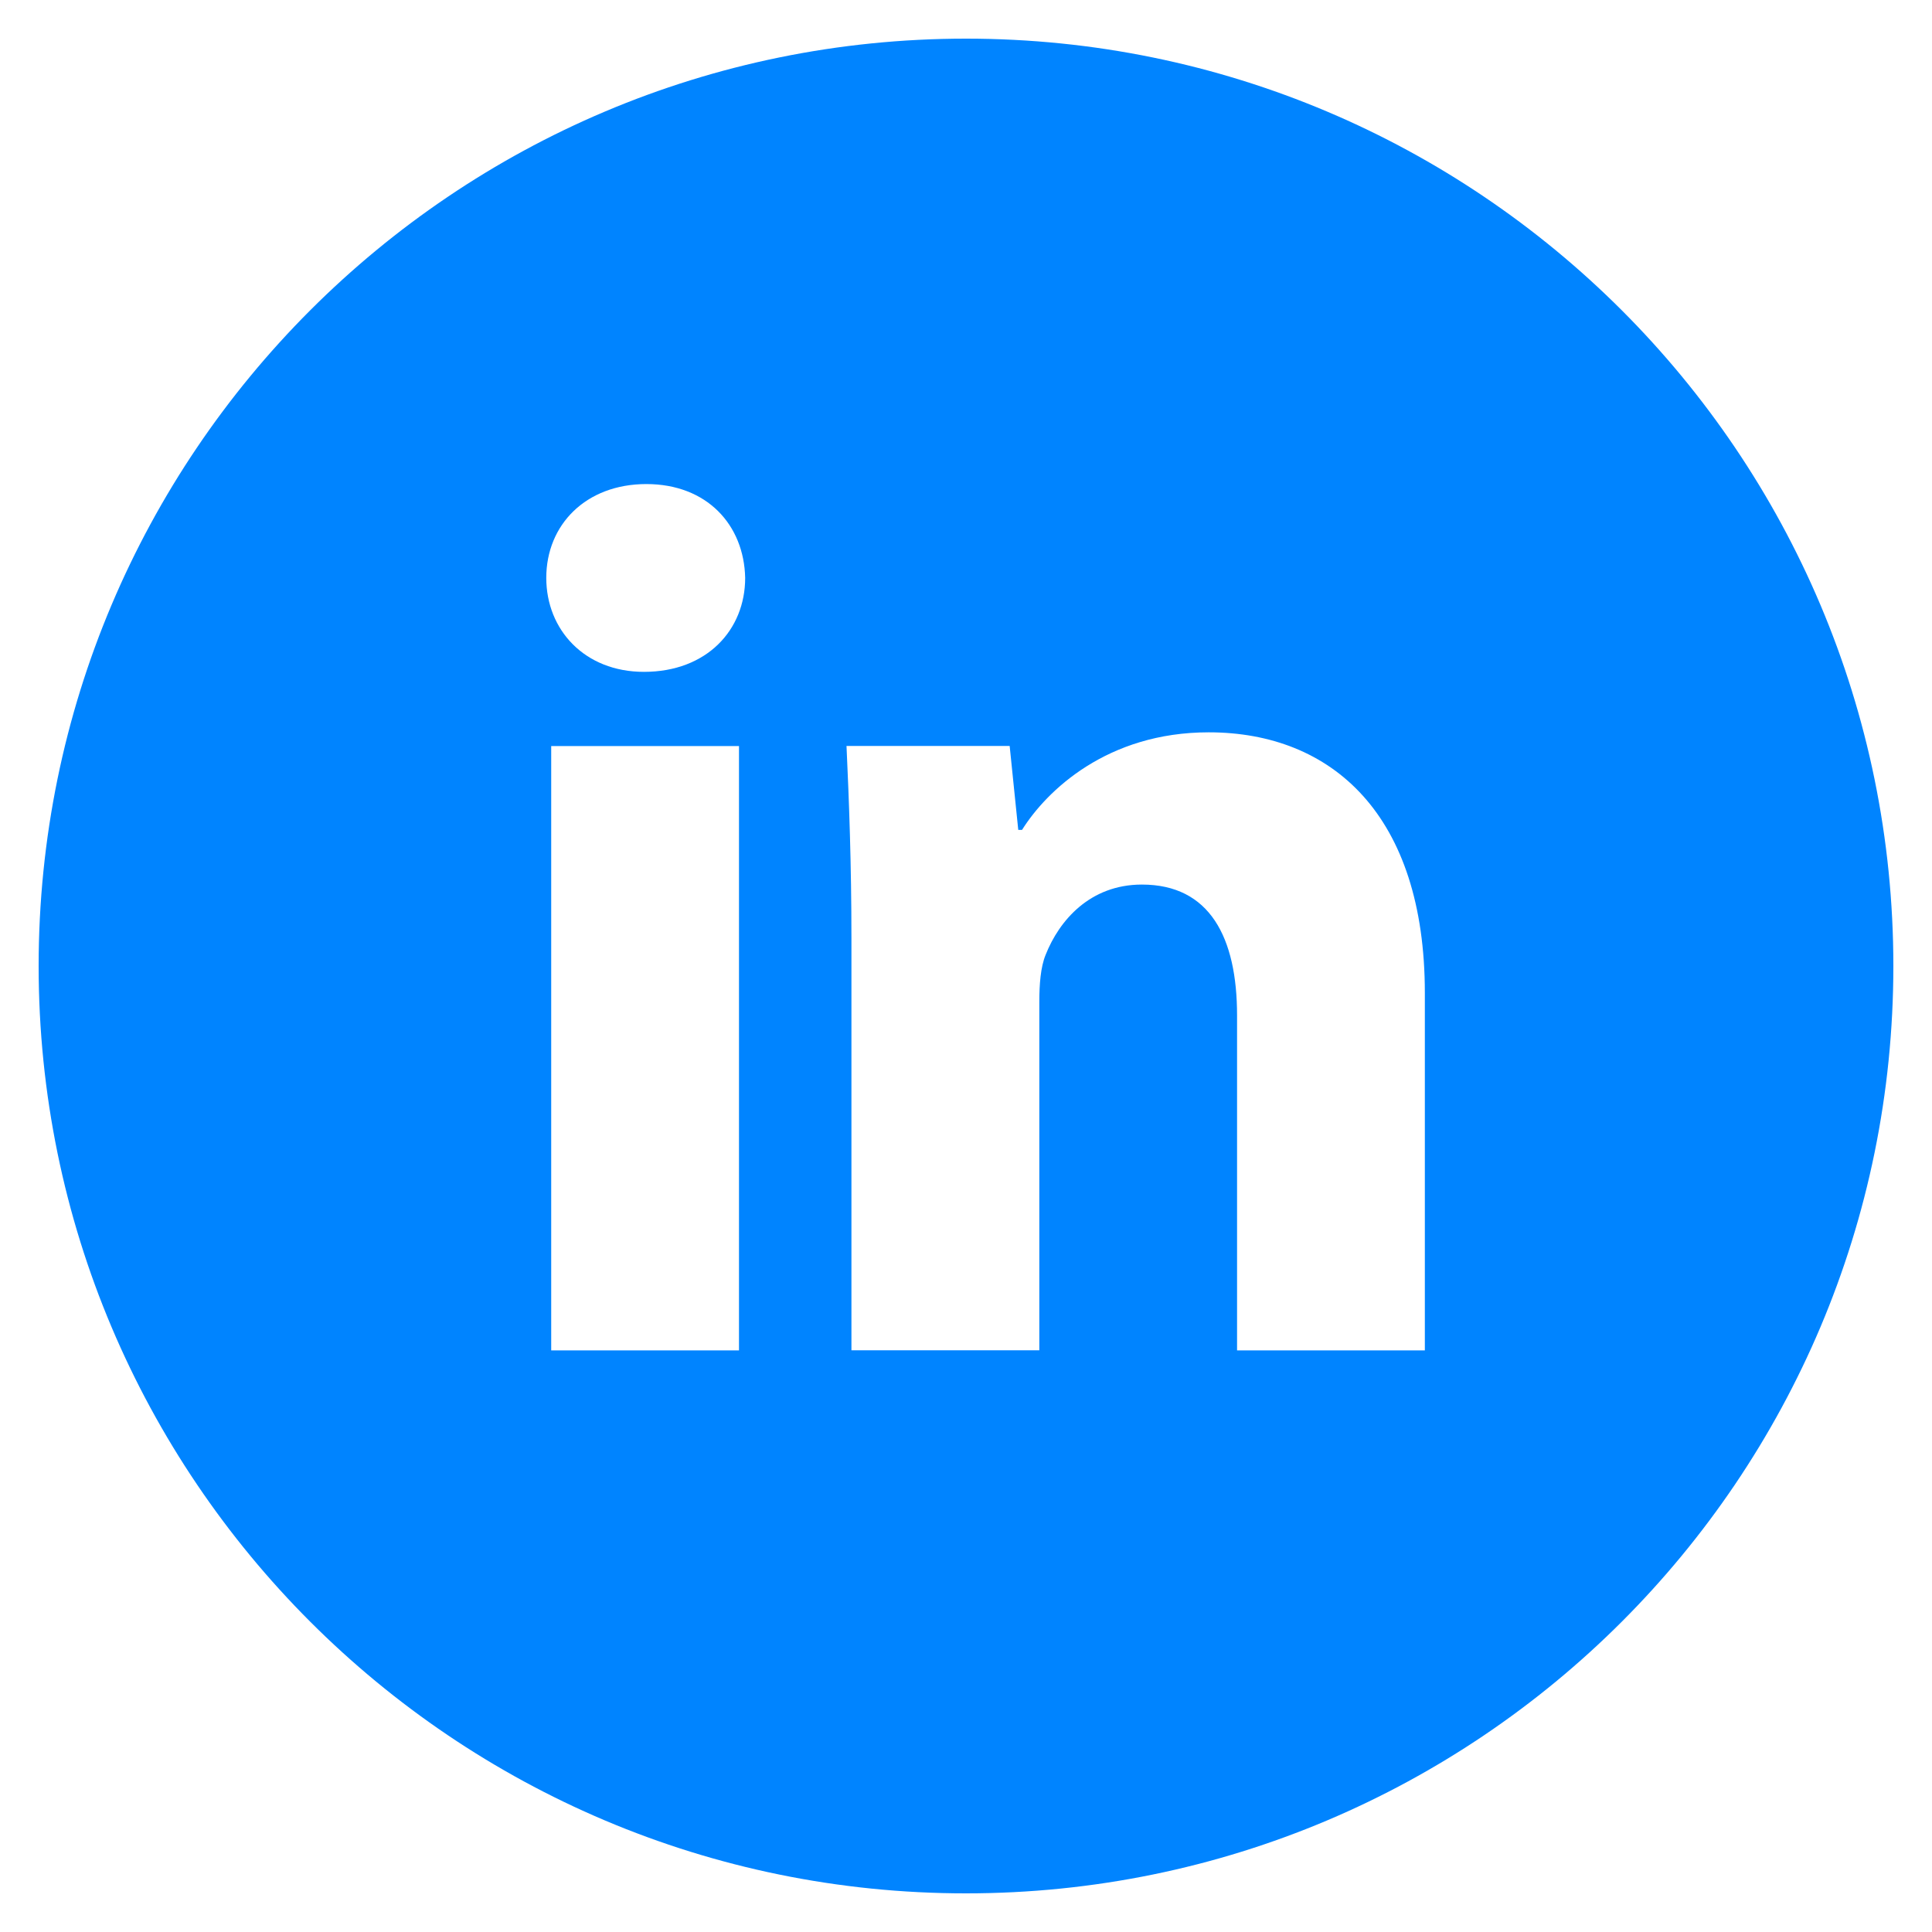
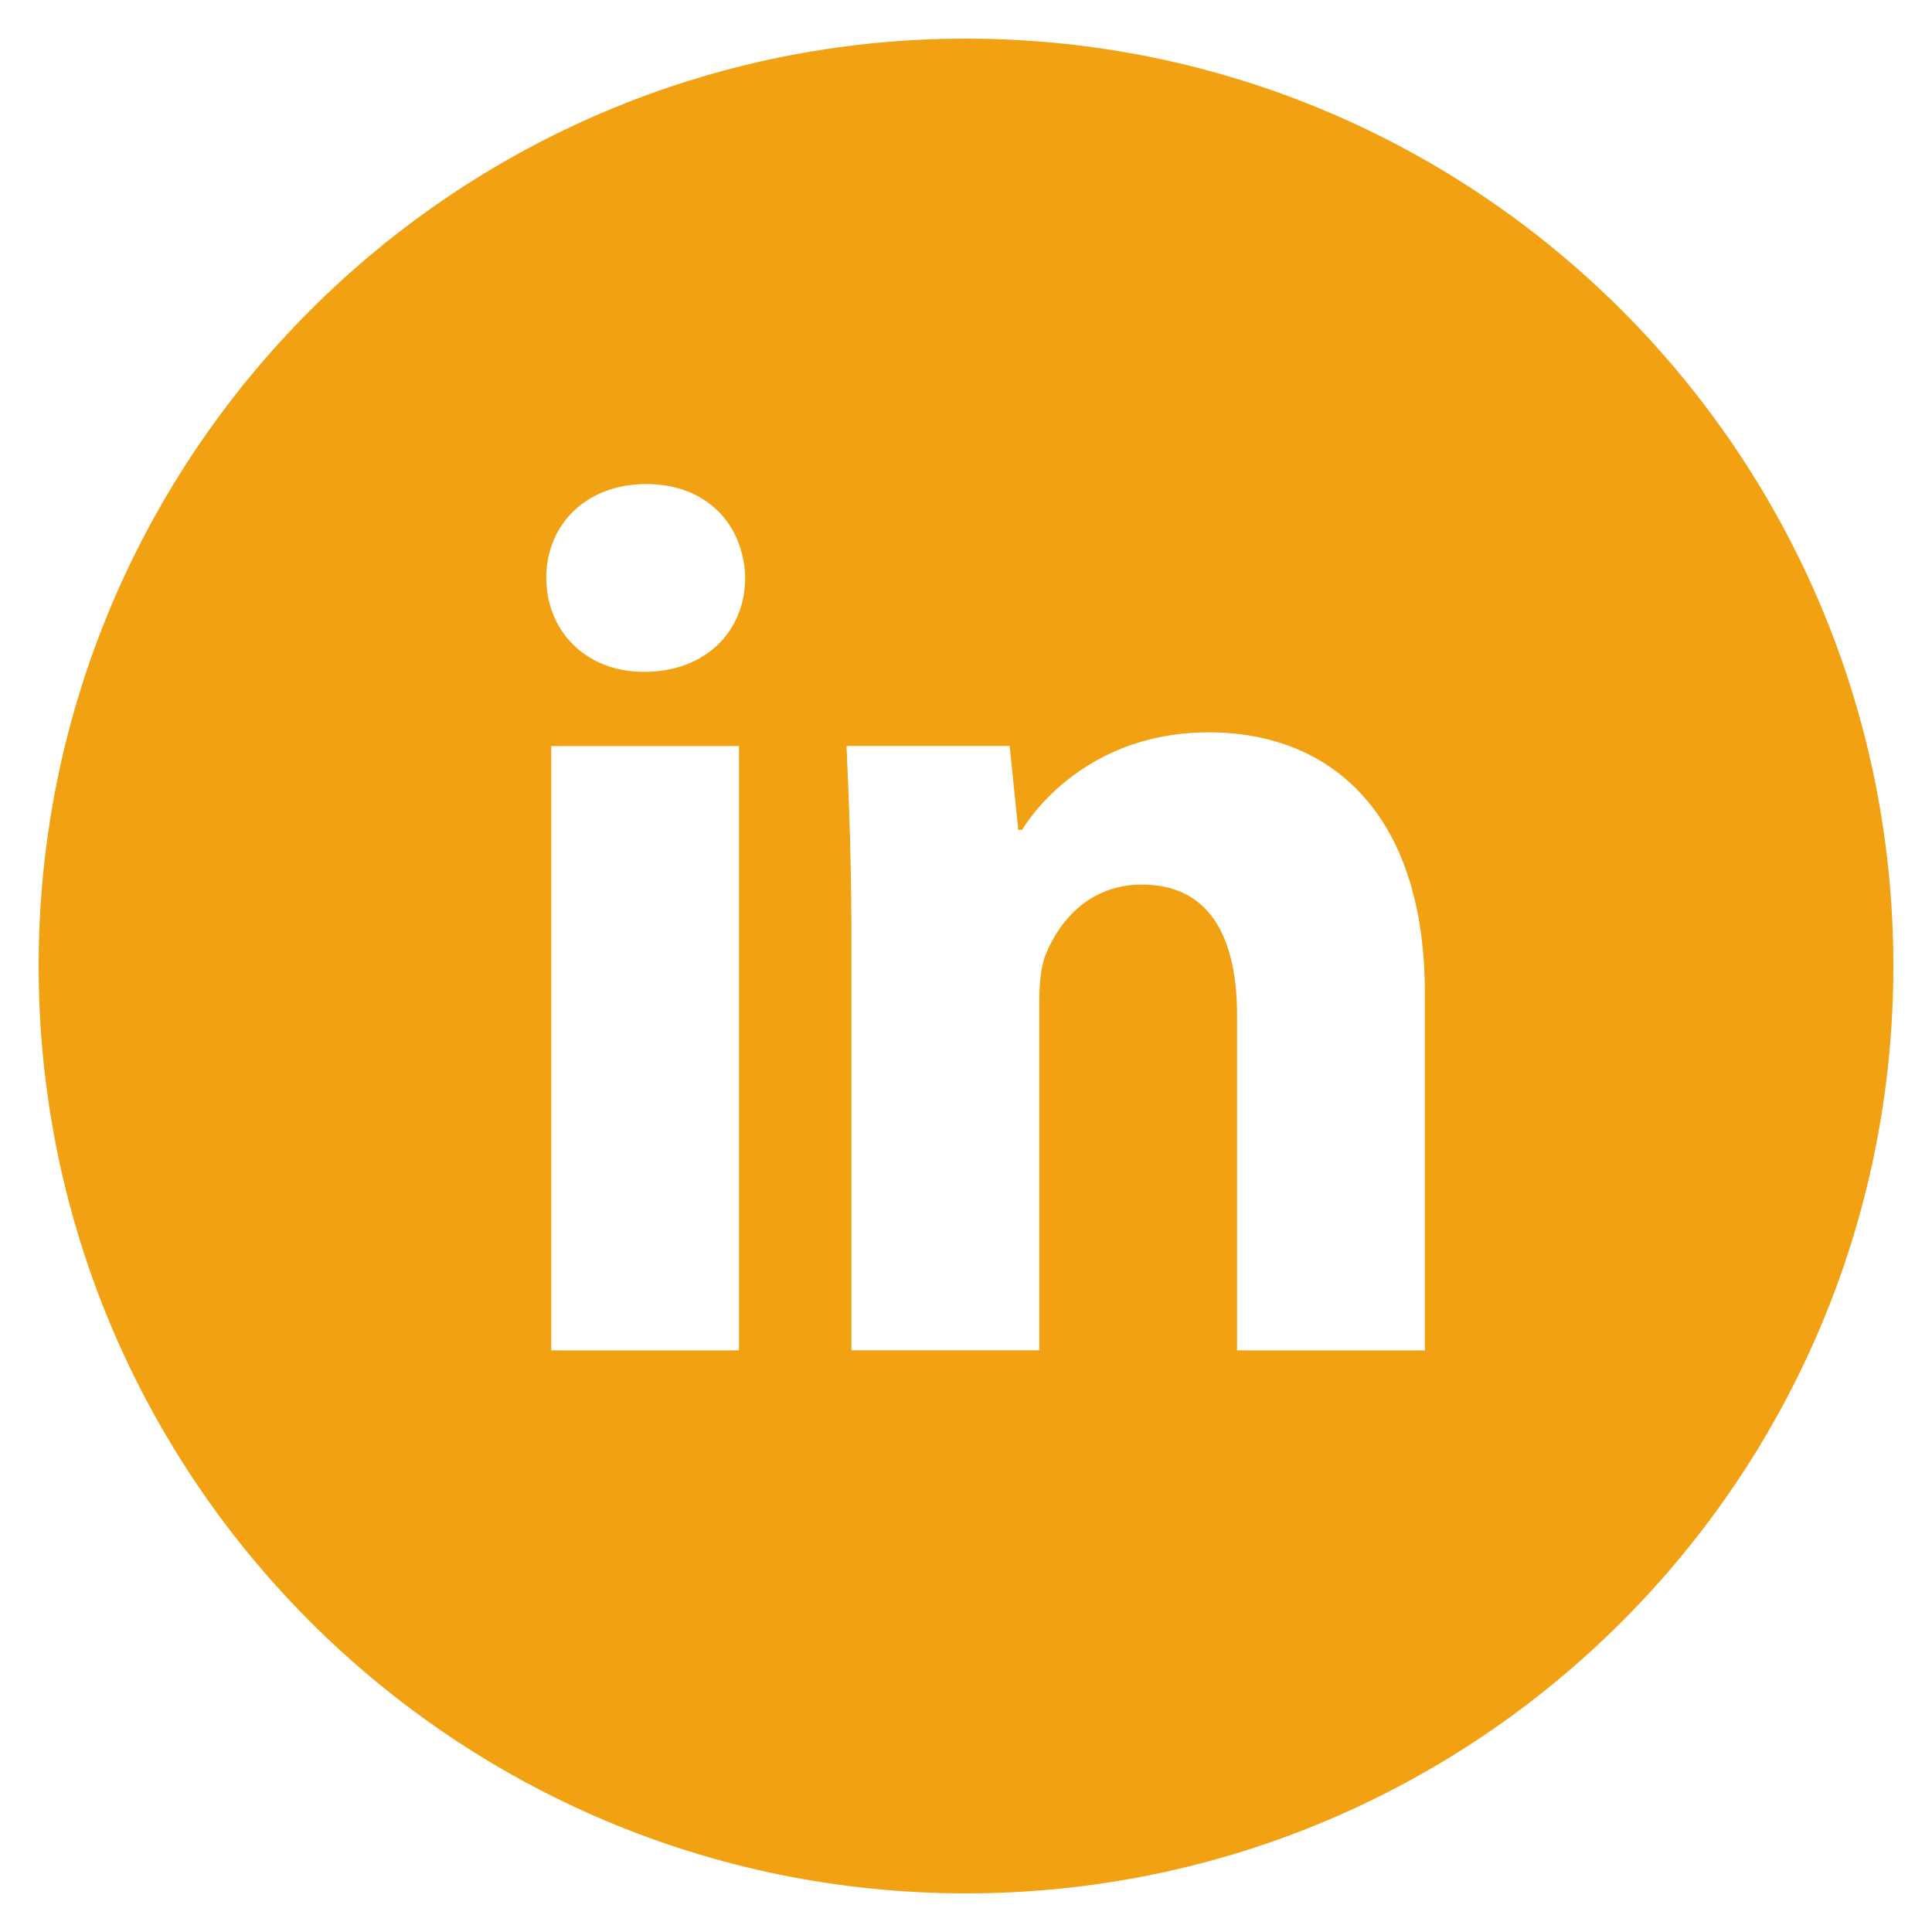
<svg xmlns="http://www.w3.org/2000/svg" width="20" height="20" preserveAspectRatio="xMidYMid meet" viewBox="0 0 20 20" style="-ms-transform: rotate(360deg); -webkit-transform: rotate(360deg); transform: rotate(360deg);">
-   <path d="M10 .4C4.698.4.4 4.698.4 10s4.298 9.6 9.6 9.6s9.6-4.298 9.6-9.6S15.302.4 10 .4zM7.65 13.979H5.706V7.723H7.65v6.256zm-.984-7.024c-.614 0-1.011-.435-1.011-.973c0-.549.409-.971 1.036-.971s1.011.422 1.023.971c0 .538-.396.973-1.048.973zm8.084 7.024h-1.944v-3.467c0-.807-.282-1.355-.985-1.355c-.537 0-.856.371-.997.728c-.052.127-.065.307-.065.486v3.607H8.814v-4.26c0-.781-.025-1.434-.051-1.996h1.689l.089.869h.039c.256-.408.883-1.01 1.932-1.01c1.279 0 2.238.857 2.238 2.699v3.699z" fill="#0084ff" />
+   <path d="M10 .4C4.698.4.4 4.698.4 10s4.298 9.6 9.6 9.6s9.6-4.298 9.6-9.6S15.302.4 10 .4zM7.65 13.979H5.706V7.723H7.65v6.256zm-.984-7.024c-.614 0-1.011-.435-1.011-.973c0-.549.409-.971 1.036-.971s1.011.422 1.023.971c0 .538-.396.973-1.048.973zm8.084 7.024h-1.944v-3.467c0-.807-.282-1.355-.985-1.355c-.537 0-.856.371-.997.728c-.052.127-.065.307-.065.486v3.607H8.814v-4.26c0-.781-.025-1.434-.051-1.996h1.689l.089.869h.039c.256-.408.883-1.01 1.932-1.01c1.279 0 2.238.857 2.238 2.699v3.699z" fill="#f1a111" />
  <rect x="0" y="0" width="20" height="20" fill="rgba(0, 0, 0, 0)" />
</svg>
